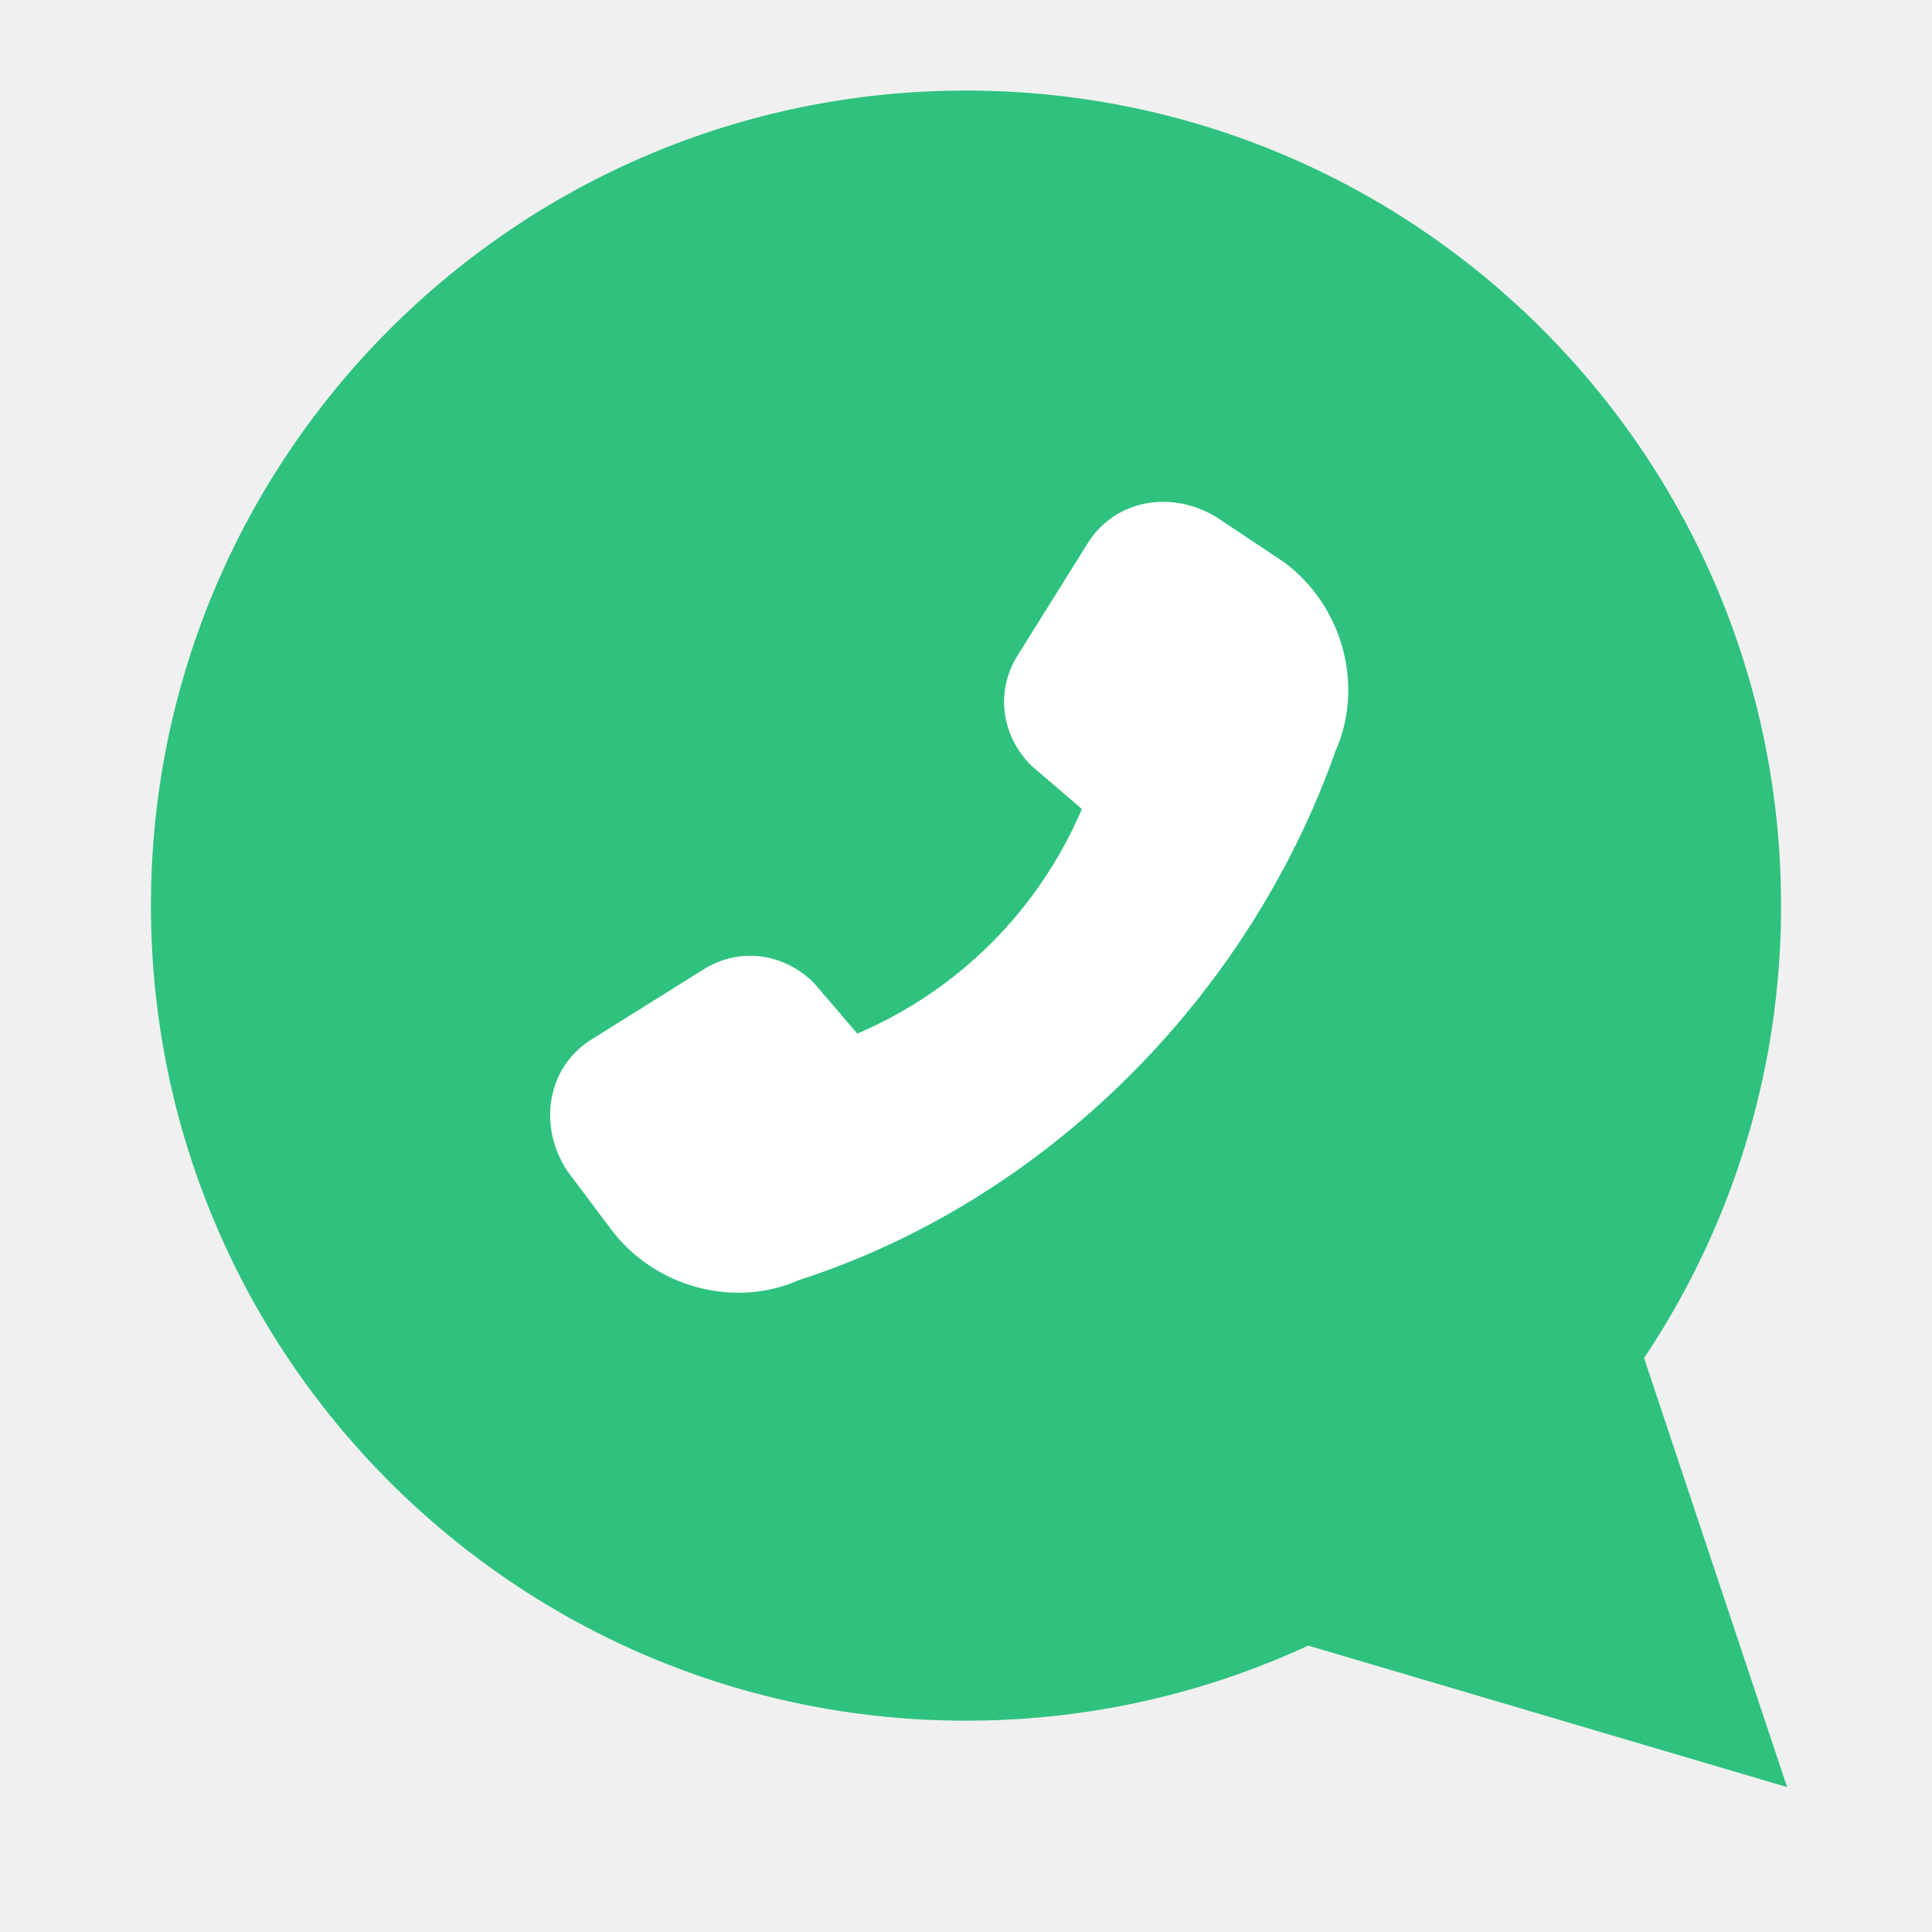
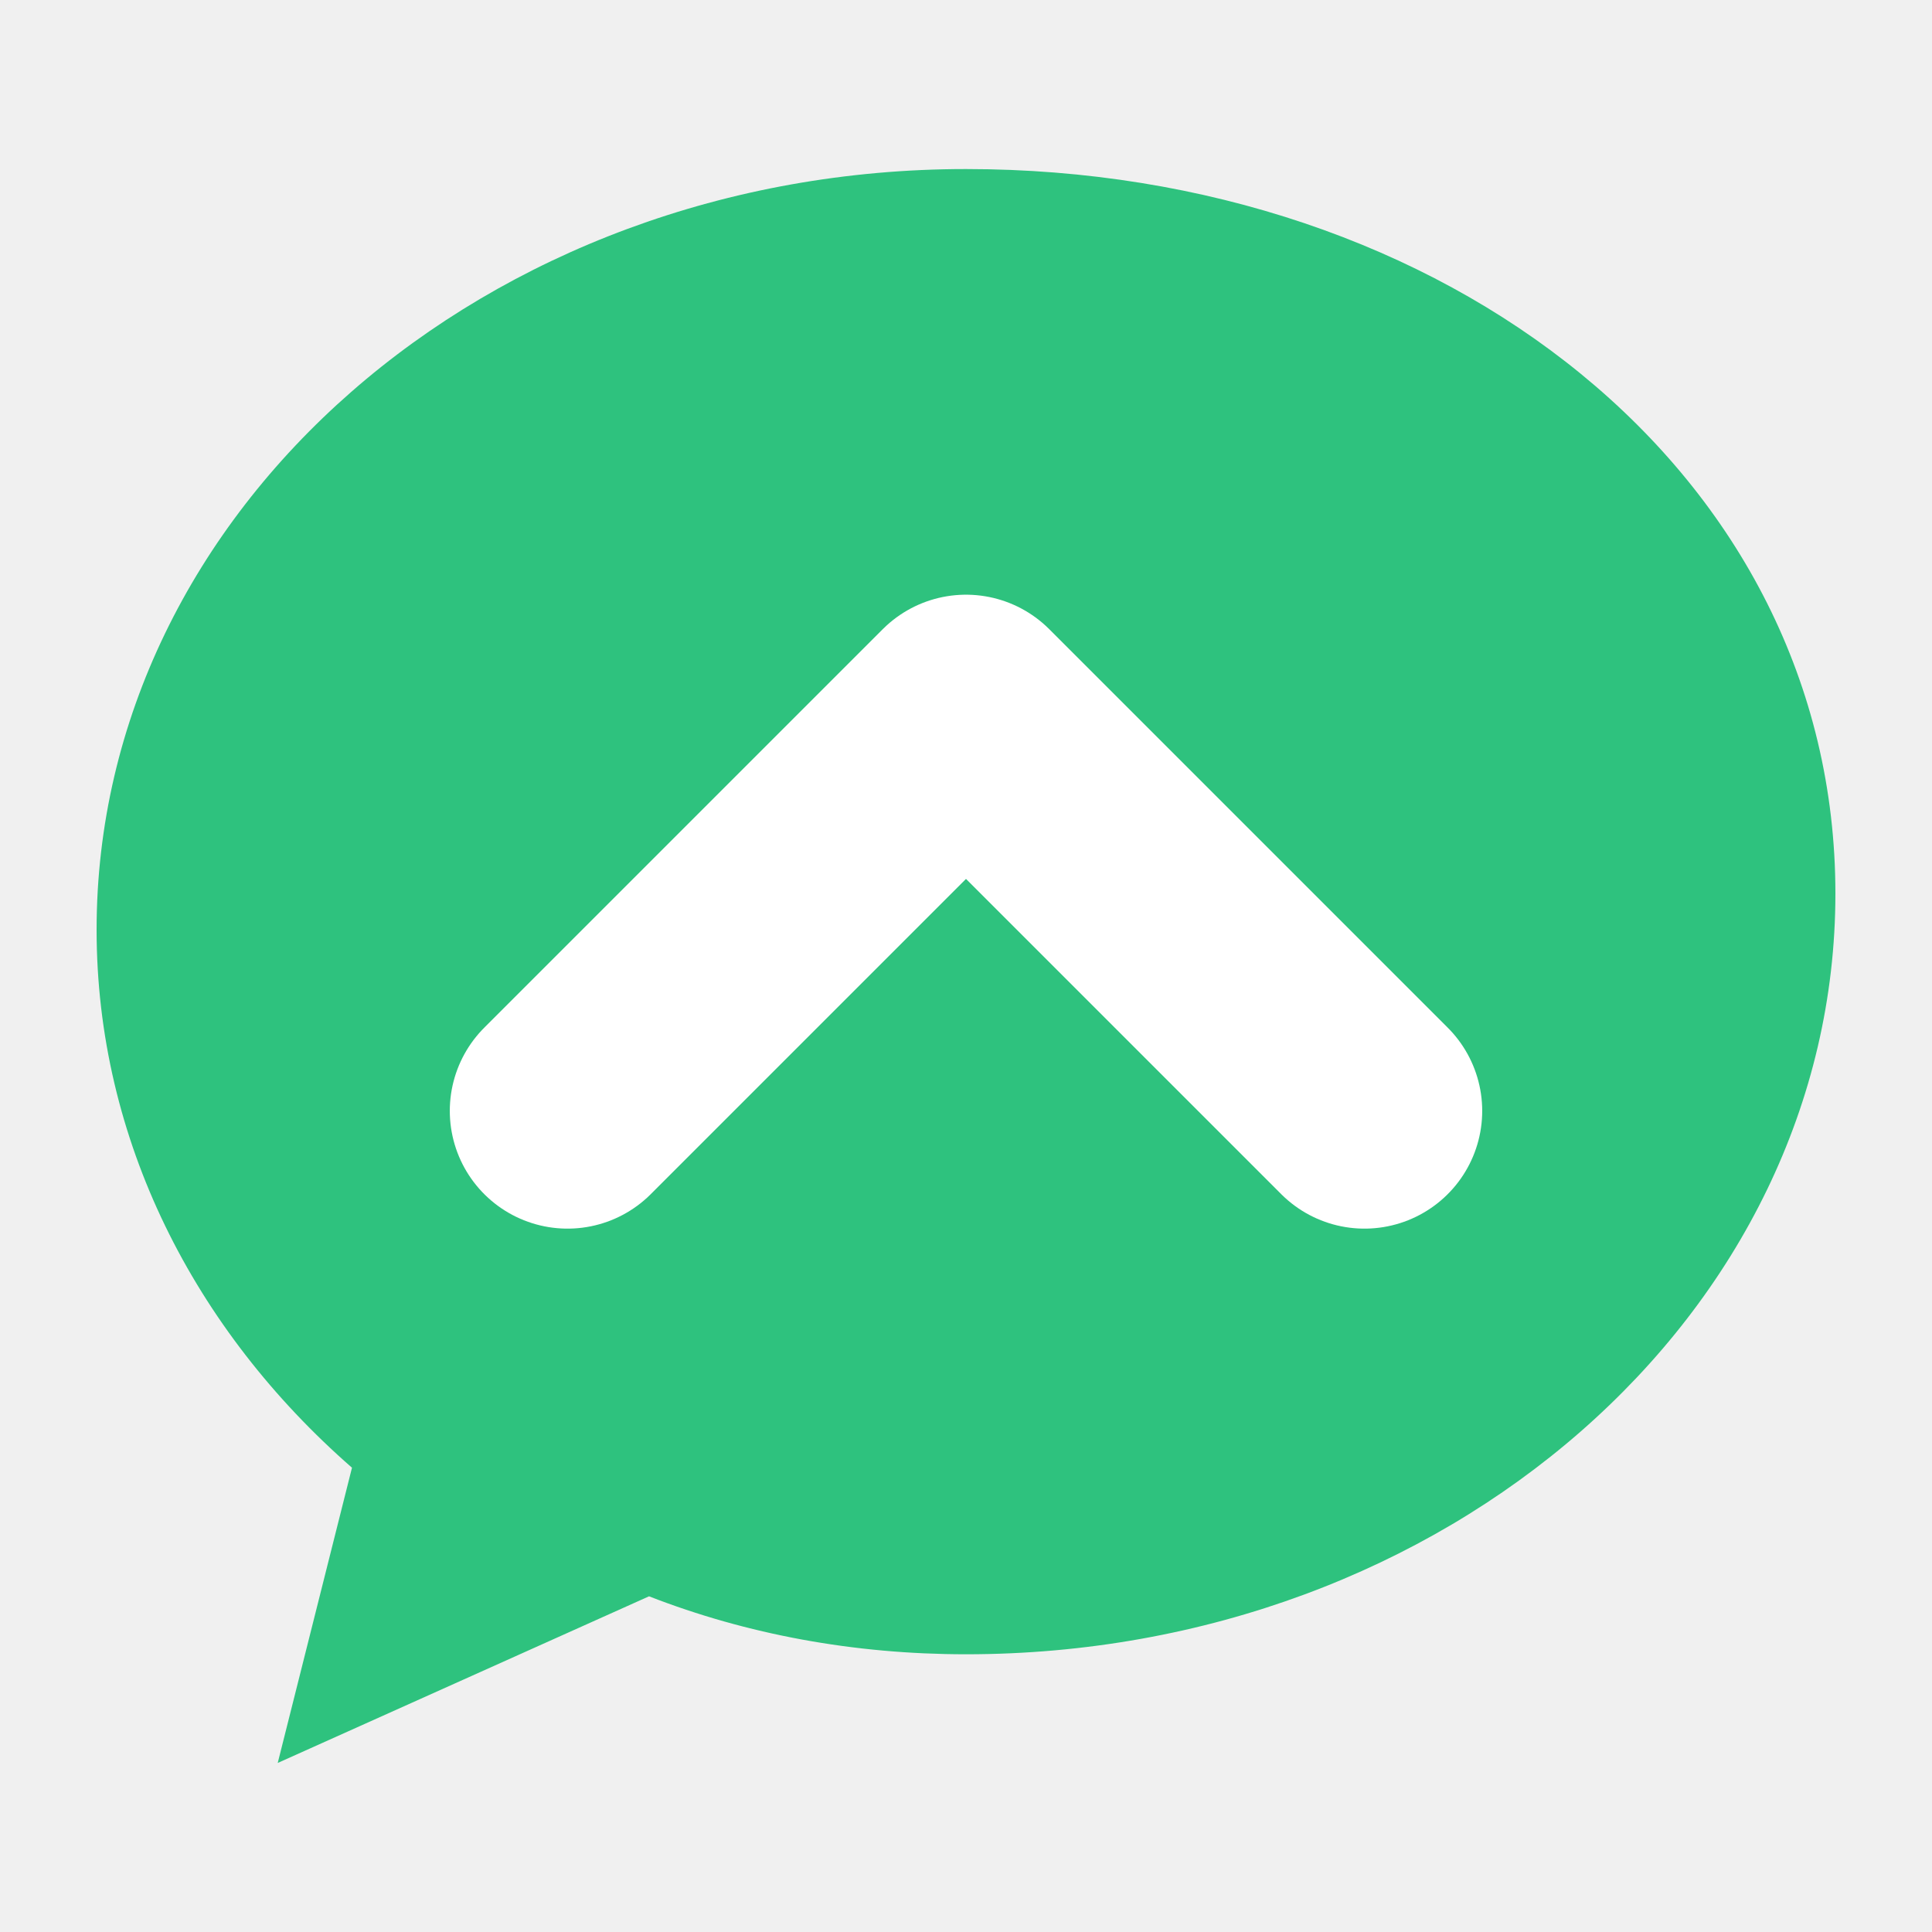
<svg xmlns="http://www.w3.org/2000/svg" width="16" height="16" viewBox="0 0 16 16">
-   <g transform="translate(16 0) scale(-1 1)">
-     <circle cx="8" cy="7.5" r="6.75" fill="#2ec27e" />
-     <path d="M2.6 10.6L1.2 14.8L5.6 13.5z" fill="#2ec27e" />
-     <path transform="translate(3.2 2.8) scale(0.6)" d="M4.5 2.5c0.6-0.4 1.4-0.3 1.8 0.3l1 1.6c0.3 0.5 0.2 1.1-0.2 1.5l-0.7 0.6c0.6 1.4 1.7 2.5 3.1 3.1l0.6-0.7c0.4-0.4 1-0.5 1.5-0.2l1.6 1c0.6 0.4 0.7 1.2 0.3 1.8l-0.6 0.8c-0.6 0.8-1.7 1.1-2.6 0.7C6.9 11.9 4.1 9.1 2.9 5.7c-0.4-0.9-0.1-2 0.7-2.6z" fill="#ffffff" />
+   <g transform="translate(-1.6 -1.6) scale(0.15)">
+     <path d="M64 20c-26.5 0-48 18.8-48 42 0 11.6 5.4 22.1 14.1 29.7L26 108l20.5-9.2C51.9 100.9 57.8 102 64 102c26.5 0 48-18.8 48-42S90.5 20 64 20z" fill="#2ec27e" />
+     <path d="M42 72l22-22 22 22" fill="none" stroke="#ffffff" stroke-width="13" stroke-linecap="round" stroke-linejoin="round" />
  </g>
</svg>
